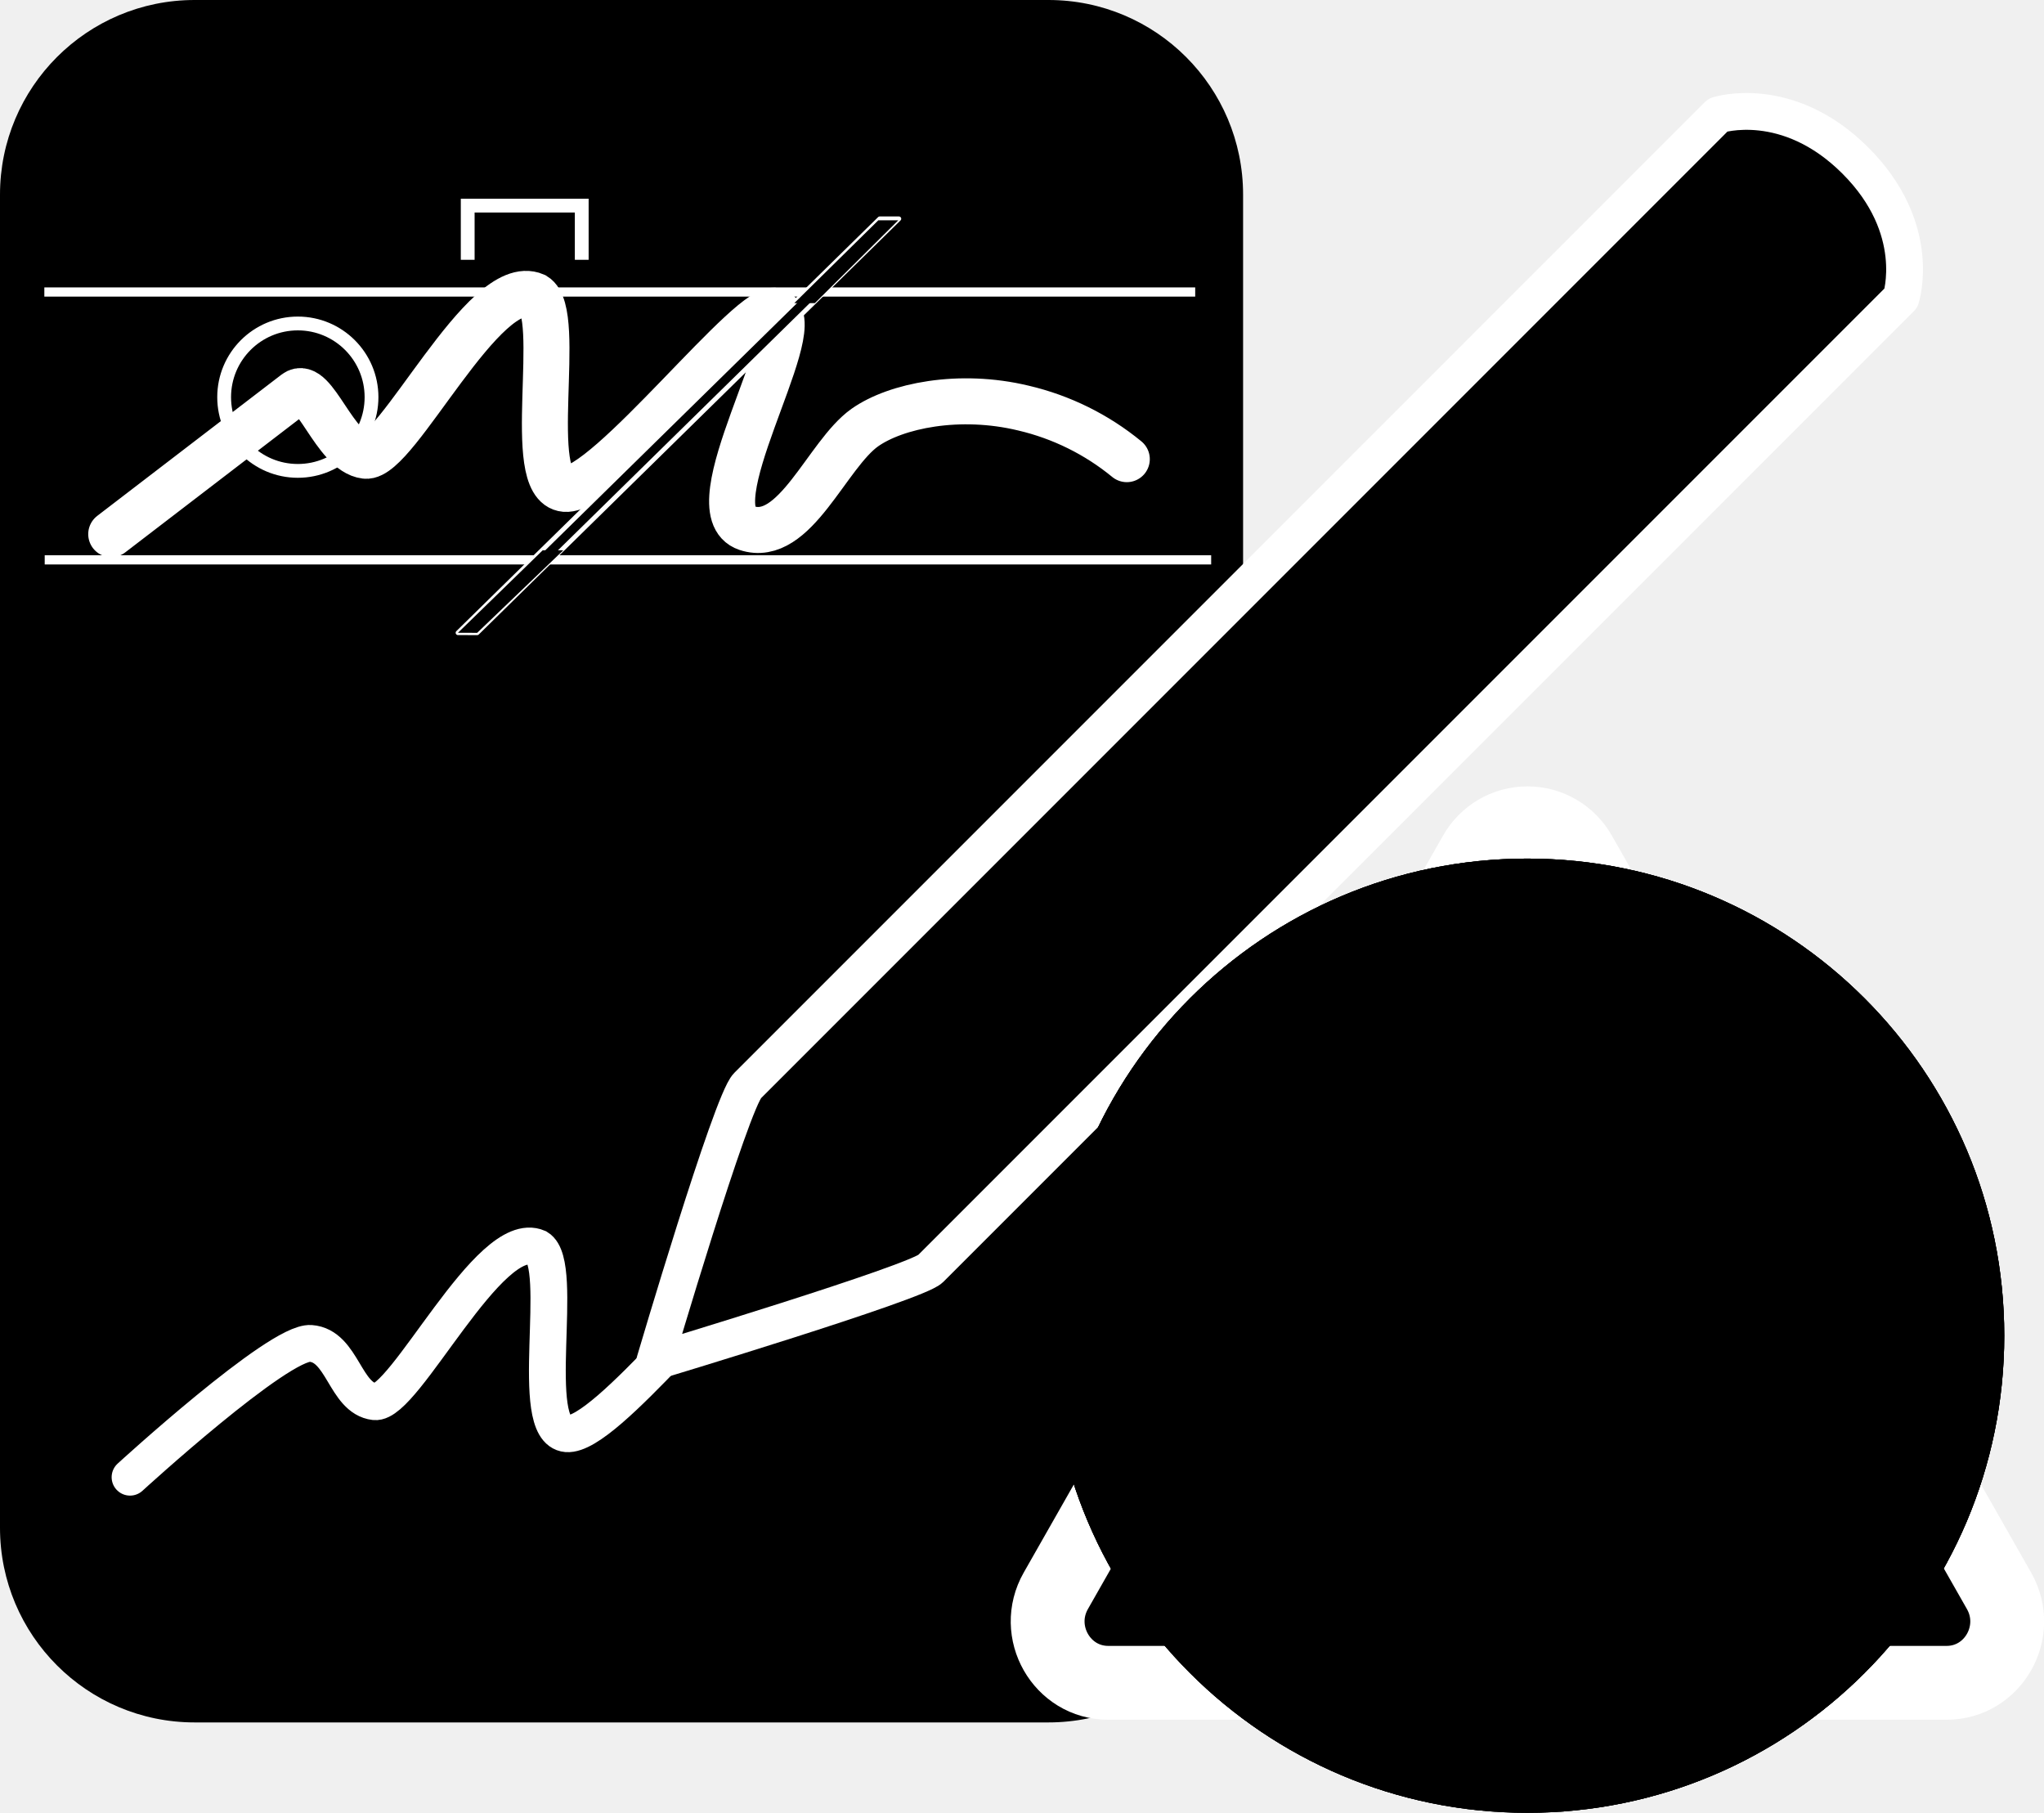
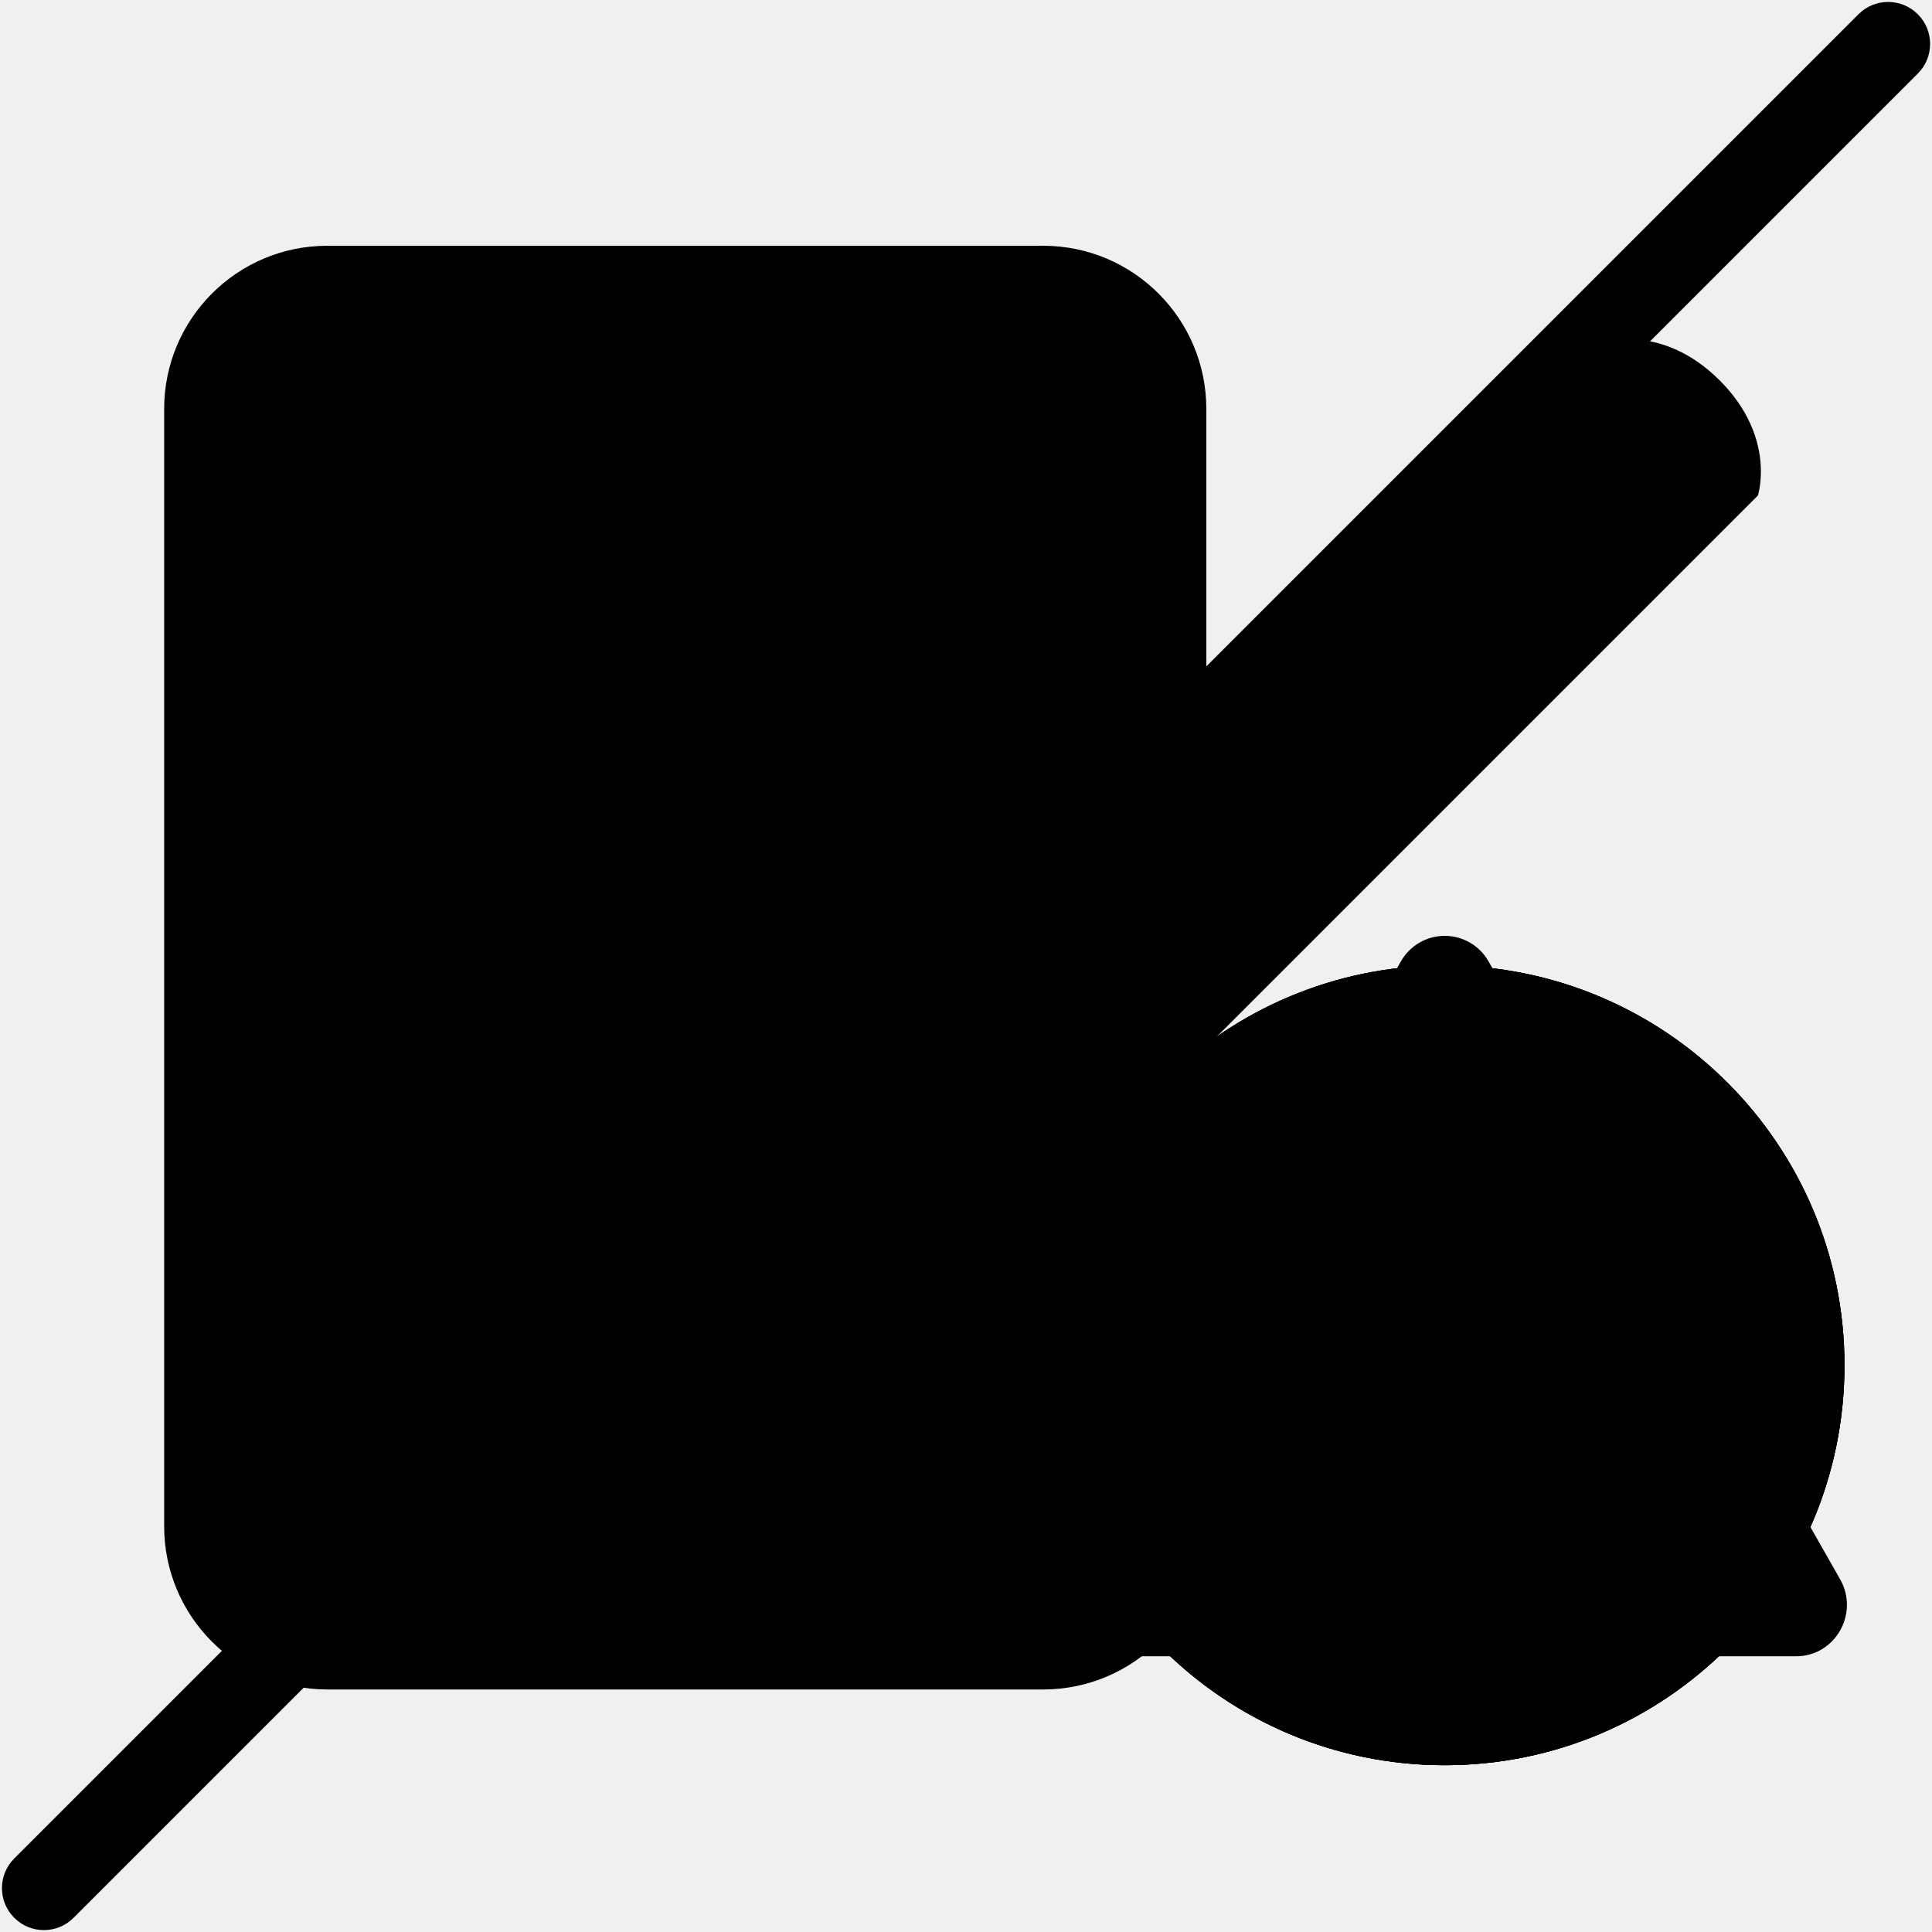
- <svg xmlns="http://www.w3.org/2000/svg" viewBox="0 0 444.37 394.02">
+ <svg xmlns="http://www.w3.org/2000/svg" viewBox="0 0 501 501">
  <defs>
    <style>
-       .fa-cls-2, .fa-cls-3, .fa-cls-4, .fa-cls-7 {
-         fill: none;
-       }
+     .instrument-fa-1 {
+       opacity: 0;
+     }

-       .fa-cls-13, .fa-cls-2, .fa-cls-3, .fa-cls-4, .fa-cls-5, .fa-cls-7, .fa-cls-8 {
-         stroke: #fff;
-       }
+     .instrument-fa-1, .instrument-fa-10, .instrument-fa-3, .instrument-fa-4, .instrument-fa-5, .instrument-fa-8 {
+       stroke-miterlimit: 10;
+     }

-       .fa-cls-13, .fa-cls-2, .fa-cls-7 {
-         stroke-linecap: round;
-       }
+     .instrument-fa-3, .instrument-fa-4, .instrument-fa-5, .instrument-fa-8 {
+       fill: none;
+     }

-       .fa-cls-13, .fa-cls-2, .fa-cls-3, .fa-cls-4, .fa-cls-7 {
-         stroke-miterlimit: 10;
-       }
+     .instrument-fa-10, .instrument-fa-3, .instrument-fa-8 {
+       stroke-linecap: round;
+     }

-       .fa-cls-2 {
-         stroke-width: 10px;
-       }
+     .instrument-fa-3 {
+       stroke-width: 10px;
+     }

-       .fa-cls-3 {
-         stroke-width: 3px;
-       }
+     .instrument-fa-4 {
+       stroke-width: 3px;
+     }

-       .fa-cls-4 {
-         stroke-width: 2px;
-       }
+     .instrument-fa-5 {
+       stroke-width: 2px;
+     }

-       .fa-cls-5, .fa-cls-8 {
-         stroke-linejoin: round;
-       }
+     .instrument-fa-6, .instrument-fa-9 {
+       stroke-linejoin: round;
+     }

-       .fa-cls-7, .fa-cls-8 {
-         stroke-width: 8px;
-       }
+     .instrument-fa-8, .instrument-fa-9 {
+       stroke-width: 8px;
+     }

-       .fa-cls-13 {
-         stroke-width: 16.05px;
-       }
- 
+     .instrument-fa-10 {
+       stroke-width: 16.05px;
+     }
    </style>
  </defs>
  <g class="tesla_instrument tesla_instrument_fa">
-     <path class="tesla-primary-color fa-cls-1" d="M312.32,187.44V105.55A42.31,42.31,0,0,0,270,63.23H84.38a42.31,42.31,0,0,0-42.31,42.32V395.3a42.31,42.31,0,0,0,42.31,42.31H270a42.31,42.31,0,0,0,42.31-42.31V187.44Z" transform="translate(-42.07 -63.23)" />
-     <path class="fa-cls-2" d="M66.25,179.33s36.66-28.08,40.08-30.72c4-3,8.48,12.9,15.19,13.68s25.86-39.52,36.82-34.8c6.39,3.87-2.47,41.25,6.57,42s41.37-41.62,46-38.58c6.46,4.22-18.14,43.23-6.51,47.1,10.46,3.49,17.42-16,25.69-21.85,6.76-4.76,20.53-7.59,34.48-4.23a55.23,55.23,0,0,1,22.47,11.1" transform="translate(-42.07 -63.23)" />
-     <circle class="fa-cls-3" cx="64.75" cy="86.33" r="16.02" />
-     <polyline class="fa-cls-4" points="9.64 63.47 101.9 63.47 125.45 63.47 259.84 63.47" />
-     <line class="fa-cls-4" x1="9.72" y1="121.69" x2="263.31" y2="121.69" />
-     <polygon class="tesla-primary-color fa-cls-5" points="191.25 47.55 99.56 137.54 103.74 137.55 195.43 47.55 191.25 47.55" />
-     <polyline class="fa-cls-3" points="101.68 56.47 101.68 44.69 126.47 44.69 126.47 56.47" />
-     <polyline class="tesla-secondary-color fa-cls-6" points="177.15 65.89 175.06 65.89 172.68 65.89" />
-     <polygon class="tesla-secondary-color fa-cls-6" points="117.98 119.61 120.08 119.61 122.45 119.61 103.74 137.55 99.56 137.54 117.98 119.61" />
-     <polyline class="tesla-secondary-color fa-cls-6" points="172.68 65.89 190.95 47.88 195.29 47.88 177.15 65.89" />
-     <path class="fa-cls-7" d="M70.34,384.31s32.31-29.58,39.27-29.08,7.45,11.93,13.92,12.67,24.88-38,35.43-33.48c6.15,3.72-2.38,39.7,6.32,40.44s36.28-36.56,40.77-33.63" transform="translate(-42.07 -63.23)" />
-     <path class="tesla-primary-color fa-cls-8" d="M244.35,339c-3,3-59.95,20.17-59.95,20.17s16.62-56.4,20.17-59.95l211-211s15.05-4.89,29.87,9.92S455.35,128,455.35,128Z" transform="translate(-42.07 -63.23)" />
-     <polygon class="tesla-secondary-color fa-cls-6" points="169.66 242.37 156.35 281.92 195.91 268.62 169.66 242.37" />
+     <g>
+       <rect class="instrument-fa-1 tesla-tertiary-color" x="0.5" y="0.5" width="500" height="500" />
+     </g>
+     <path class="instrument-fa-2 tesla-primary-color" d="M312.32,187.44V105.55A42.31,42.31,0,0,0,270,63.23H84.38a42.31,42.31,0,0,0-42.31,42.32V395.3a42.31,42.31,0,0,0,42.31,42.31H270a42.31,42.31,0,0,0,42.31-42.31V187.44Z" transform="translate(0.5 0.5)" />
+     <path class="instrument-fa-3 tesla-tertiary-stroke" d="M66.25,179.33s36.66-28.08,40.08-30.72c4-3,8.48,12.9,15.19,13.68s25.86-39.52,36.82-34.8c6.39,3.87-2.47,41.25,6.57,42s41.37-41.62,46-38.58c6.46,4.22-18.14,43.23-6.51,47.1,10.46,3.49,17.42-16,25.69-21.85,6.76-4.76,20.53-7.59,34.48-4.23a55.23,55.23,0,0,1,22.47,11.1" transform="translate(0.5 0.5)" />
+     <circle class="instrument-fa-4 tesla-tertiary-stroke" cx="107.32" cy="150.06" r="16.02" />
+     <polyline class="instrument-fa-5 tesla-tertiary-stroke" points="52.21 127.2 144.47 127.2 168.02 127.2 302.41 127.2" />
+     <line class="instrument-fa-5 tesla-tertiary-stroke" x1="52.29" y1="185.43" x2="305.88" y2="185.43" />
+     <polygon class="instrument-fa-6 tesla-primary-color tesla-tertiary-stroke" points="233.81 111.28 142.13 201.27 146.31 201.29 237.99 111.28 233.81 111.28" />
+     <polyline class="instrument-fa-4 tesla-tertiary-stroke" points="144.25 120.2 144.25 108.42 169.04 108.42 169.04 120.2" />
+     <polyline class="instrument-fa-7 tesla-secondary-color" points="219.71 129.63 217.62 129.63 215.25 129.63" />
+     <polygon class="instrument-fa-7 tesla-secondary-color" points="160.55 183.35 162.64 183.35 165.02 183.35 146.31 201.29 142.13 201.27 160.55 183.35" />
+     <polyline class="instrument-fa-7 tesla-secondary-color" points="215.25 129.63 233.51 111.61 237.86 111.61 219.71 129.63" />
+     <path class="instrument-fa-8 tesla-tertiary-stroke" d="M70.34,384.31s32.31-29.58,39.27-29.08,7.45,11.93,13.92,12.67,24.88-38,35.43-33.48c6.15,3.72-2.38,39.7,6.32,40.44s36.28-36.56,40.77-33.63" transform="translate(0.5 0.5)" />
+     <path class="instrument-fa-9 tesla-primary-color tesla-tertiary-stroke" d="M244.35,339c-3,3-59.95,20.17-59.95,20.17s16.62-56.4,20.17-59.95l211-211s15.05-4.89,29.87,9.92S455.35,128,455.35,128Z" transform="translate(0.5 0.5)" />
+     <polygon class="instrument-fa-7 tesla-secondary-color" points="212.23 306.1 198.92 345.65 238.47 332.35 212.23 306.1" />
  </g>
  <g class="tesla_group_status">
    <g class="tesla-status tesla_status_warning">
-       <path class="fa-cls-13 tesla-status-warning" d="M374.11,429H283c-10.12,0-16.45-11.12-11.39-20l45.57-80.08,45.57-80.07a13.06,13.06,0,0,1,22.78,0l45.56,80.07,45.57,80.08c5.06,8.89-1.26,20-11.39,20Z" transform="translate(-42.07 -63.23)" />
-       <path data-name="!" class="tesla-tertiary-color fa-cls-10" d="M374,289.85c6.37,0,14.51,1.24,13.39,9.82-1.21,9.91-6.41,45.21-9.26,69.67a3.44,3.44,0,0,1-3.41,3h-1.34a3.42,3.42,0,0,1-3.41-3.05c-2.57-23.3-8-59.11-9.17-70C359.59,291.57,367.24,289.85,374,289.85Zm.18,121.47c-7.21,0-12.57-5.29-12.57-13,0-7.44,5.36-13.1,12.57-13.1,7.39,0,12.75,5.66,12.75,13.1C387,406,381.6,411.32,374.21,411.32Z" transform="translate(-42.07 -63.23)" />
+       <path class="instrument-fa-10 tesla-tertiary-stroke tesla-status-warning" d="M374.11,429H283c-10.12,0-16.45-11.12-11.39-20l45.57-80.08,45.57-80.07a13.06,13.06,0,0,1,22.78,0l45.56,80.07,45.57,80.08c5.06,8.89-1.26,20-11.39,20Z" transform="translate(0.5 0.5)" />
+       <path class="instrument-fa-11 tesla-tertiary-color" d="M374,289.85c6.37,0,14.51,1.24,13.39,9.82-1.21,9.91-6.41,45.21-9.26,69.67a3.44,3.44,0,0,1-3.41,3h-1.34a3.42,3.42,0,0,1-3.41-3.05c-2.57-23.3-8-59.11-9.17-70C359.59,291.57,367.24,289.85,374,289.85Zm.18,121.47c-7.21,0-12.57-5.29-12.57-13,0-7.44,5.36-13.1,12.57-13.1,7.39,0,12.75,5.66,12.75,13.1C387,406,381.6,411.32,374.21,411.32Z" transform="translate(0.5 0.5)" />
+     </g>
+     <g class="tesla-status tesla_status_error">
+       <g>
+         <circle class="instrument-fa-12 tesla-status-error" cx="374.11" cy="353.55" r="95.67" transform="translate(-139.93 368.59) rotate(-45)" />
+         <path class="instrument-fa-11 tesla-tertiary-color" d="M374.11,265.91a87.65,87.65,0,1,1-87.65,87.64,87.74,87.74,0,0,1,87.65-87.64m0-16.06A103.7,103.7,0,1,0,477.8,353.55a103.7,103.7,0,0,0-103.69-103.7Z" transform="translate(0.5 0.5)" />
+       </g>
+       <polygon class="instrument-fa-11 tesla-tertiary-color" points="430.32 316.89 411.76 298.34 374.56 335.54 337.45 298.43 318.89 316.99 356 354.1 318.98 391.12 337.54 409.68 374.56 372.65 411.67 409.77 430.23 391.21 393.12 354.1 430.32 316.89" />
+     </g>
+     <g class="tesla-status tesla_status_success">
+       <g>
+         <circle class="instrument-fa-13 tesla-status-success" cx="374.11" cy="353.55" r="95.67" transform="translate(-139.93 368.59) rotate(-45)" />
+         <path class="instrument-fa-11 tesla-tertiary-color" d="M374.11,265.91a87.65,87.65,0,1,1-87.65,87.64,87.74,87.74,0,0,1,87.65-87.64m0-16.06A103.7,103.7,0,1,0,477.8,353.55a103.7,103.7,0,0,0-103.69-103.7Z" transform="translate(0.5 0.5)" />
+       </g>
+       <path class="instrument-fa-11 tesla-tertiary-color" d="M359.77,368.16c1.51-2.15,2.92-4.15,4.34-6.15,8-11.32,16.42-22.35,25.48-32.86,7-8.06,14.12-15.94,21.21-23.88,1.54-1.73,2.66-1.74,4.32-.18l10.68,10c2.62,2.45,2.63,3,.26,5.67-5.26,5.91-10.65,11.7-15.7,17.78-6.48,7.78-12.94,15.59-18.93,23.75C382.81,374,374.63,386.1,366.27,398c-.65.93-1.2,1.93-1.84,2.87-1.38,2-2.8,2.17-4.47.31-3.68-4.07-7.29-8.21-11-12.29a325,325,0,0,0-26.67-26.73c-.36-.31-.71-.63-1-1-1.18-1.21-1.28-2.18-.17-3.5,2.95-3.51,5.95-7,8.94-10.48.55-.65,1.1-1.3,1.67-1.93,1.38-1.53,2.51-1.65,4-.28,4.18,3.79,8.37,7.55,12.42,11.46,3.61,3.49,7,7.15,10.57,10.73C359,367.49,359.28,367.72,359.77,368.16Z" transform="translate(0.5 0.5)" />
    </g>
    <g class="tesla-status tesla_status_info">
-       <circle class="tesla-primary-color fa-cls-1" cx="374.11" cy="353.55" r="95.67" transform="translate(-182.49 304.85) rotate(-45)" />
-       <path class="tesla-tertiary-color fa-cls-10" d="M374.11,265.91a87.65,87.65,0,1,1-87.65,87.64,87.74,87.74,0,0,1,87.65-87.64m0-16.06A103.7,103.7,0,1,0,477.8,353.55a103.7,103.7,0,0,0-103.69-103.7Z" transform="translate(-42.07 -63.23)" />
-       <path class="tesla-tertiary-color fa-cls-10" d="M348.41,426v-7.11c12.74-1.48,14.16-2.45,14.16-18V356.55c0-14.55-1-15.44-12.46-17.09V332.8a205.91,205.91,0,0,0,37.31-8.33v76.41c0,15.16,1.13,16.56,14.6,18V426Zm25.07-118a14.82,14.82,0,0,1-14.57-14.42A14.6,14.6,0,0,1,373.7,279a14.24,14.24,0,0,1,14.41,14.58A14.54,14.54,0,0,1,373.48,308Z" transform="translate(-42.07 -63.23)" />
+       <g>
+         <circle class="instrument-fa-2 tesla-primary-color" cx="374.11" cy="353.55" r="95.67" transform="translate(-139.93 368.59) rotate(-45)" />
+         <path class="instrument-fa-11 tesla-tertiary-color" d="M374.11,265.91a87.65,87.65,0,1,1-87.65,87.64,87.74,87.74,0,0,1,87.65-87.64m0-16.06A103.7,103.7,0,1,0,477.8,353.55a103.7,103.7,0,0,0-103.69-103.7Z" transform="translate(0.5 0.5)" />
+       </g>
+       <path class="instrument-fa-11 tesla-tertiary-color" d="M348.41,426v-7.11c12.74-1.48,14.16-2.45,14.16-18V356.55c0-14.55-1-15.44-12.46-17.09V332.8a205.91,205.91,0,0,0,37.31-8.33v76.41c0,15.16,1.13,16.56,14.6,18V426Zm25.07-118a14.82,14.82,0,0,1-14.57-14.42A14.6,14.6,0,0,1,373.7,279a14.24,14.24,0,0,1,14.41,14.58A14.54,14.54,0,0,1,373.48,308Z" transform="translate(0.5 0.5)" />
    </g>
-     <g class="tesla-status tesla_status_error">
-       <circle class="tesla-status-error fa-cls-1" cx="374.11" cy="353.55" r="95.67" transform="translate(-182.49 304.85) rotate(-45)" />
-       <path class="tesla-tertiary-color fa-cls-10" d="M374.11,265.91a87.65,87.65,0,1,1-87.65,87.64,87.74,87.74,0,0,1,87.65-87.64m0-16.06A103.7,103.7,0,1,0,477.8,353.55a103.7,103.7,0,0,0-103.69-103.7Z" transform="translate(-42.07 -63.23)" />
-       <polygon class="tesla-tertiary-color fa-cls-10" points="387.75 253.16 369.2 234.6 331.99 271.81 294.88 234.7 276.32 253.25 313.44 290.37 276.42 327.39 294.97 345.94 331.99 308.92 369.1 346.04 387.66 327.48 350.55 290.37 387.75 253.16" />
-     </g>
-     <g class="tesla-status tesla_status_success">
-       <circle class="tesla-status-success fa-cls-1" cx="374.11" cy="353.55" r="95.67" transform="translate(-182.49 304.85) rotate(-45)" />
-       <path class="tesla-tertiary-color fa-cls-10" d="M374.11,265.91a87.65,87.65,0,1,1-87.65,87.64,87.74,87.74,0,0,1,87.65-87.64m0-16.06A103.7,103.7,0,1,0,477.8,353.55a103.7,103.7,0,0,0-103.69-103.7Z" transform="translate(-42.07 -63.23)" />
-       <path class="tesla-tertiary-color fa-cls-10" d="M359.77,368.16c1.51-2.15,2.92-4.15,4.34-6.15,8-11.32,16.42-22.35,25.48-32.86,7-8.06,14.12-15.94,21.21-23.88,1.54-1.73,2.66-1.74,4.32-.18l10.68,10c2.62,2.45,2.63,3,.26,5.67-5.26,5.91-10.65,11.7-15.7,17.78-6.48,7.78-12.94,15.59-18.93,23.75C382.81,374,374.63,386.1,366.27,398c-.65.93-1.2,1.93-1.84,2.87-1.38,2-2.8,2.17-4.47.31-3.68-4.07-7.29-8.21-11-12.29a325,325,0,0,0-26.67-26.73c-.36-.31-.71-.63-1-1-1.18-1.21-1.28-2.18-.17-3.5,2.95-3.51,5.95-7,8.94-10.48.55-.65,1.1-1.3,1.67-1.93,1.38-1.53,2.51-1.65,4-.28,4.18,3.79,8.37,7.55,12.42,11.46,3.61,3.49,7,7.15,10.57,10.73C359,367.49,359.28,367.72,359.77,368.16Z" transform="translate(-42.07 -63.23)" />
+     <g class="tesla-status tesla_status_disabled">
+       <g>
+         <rect class="tesla_status_disabled" x="-99.04" y="239.12" width="698.09" height="21.76" rx="10.87" transform="translate(-103.05 250.51) rotate(-45)" />
+       </g>
    </g>
  </g>
</svg>
